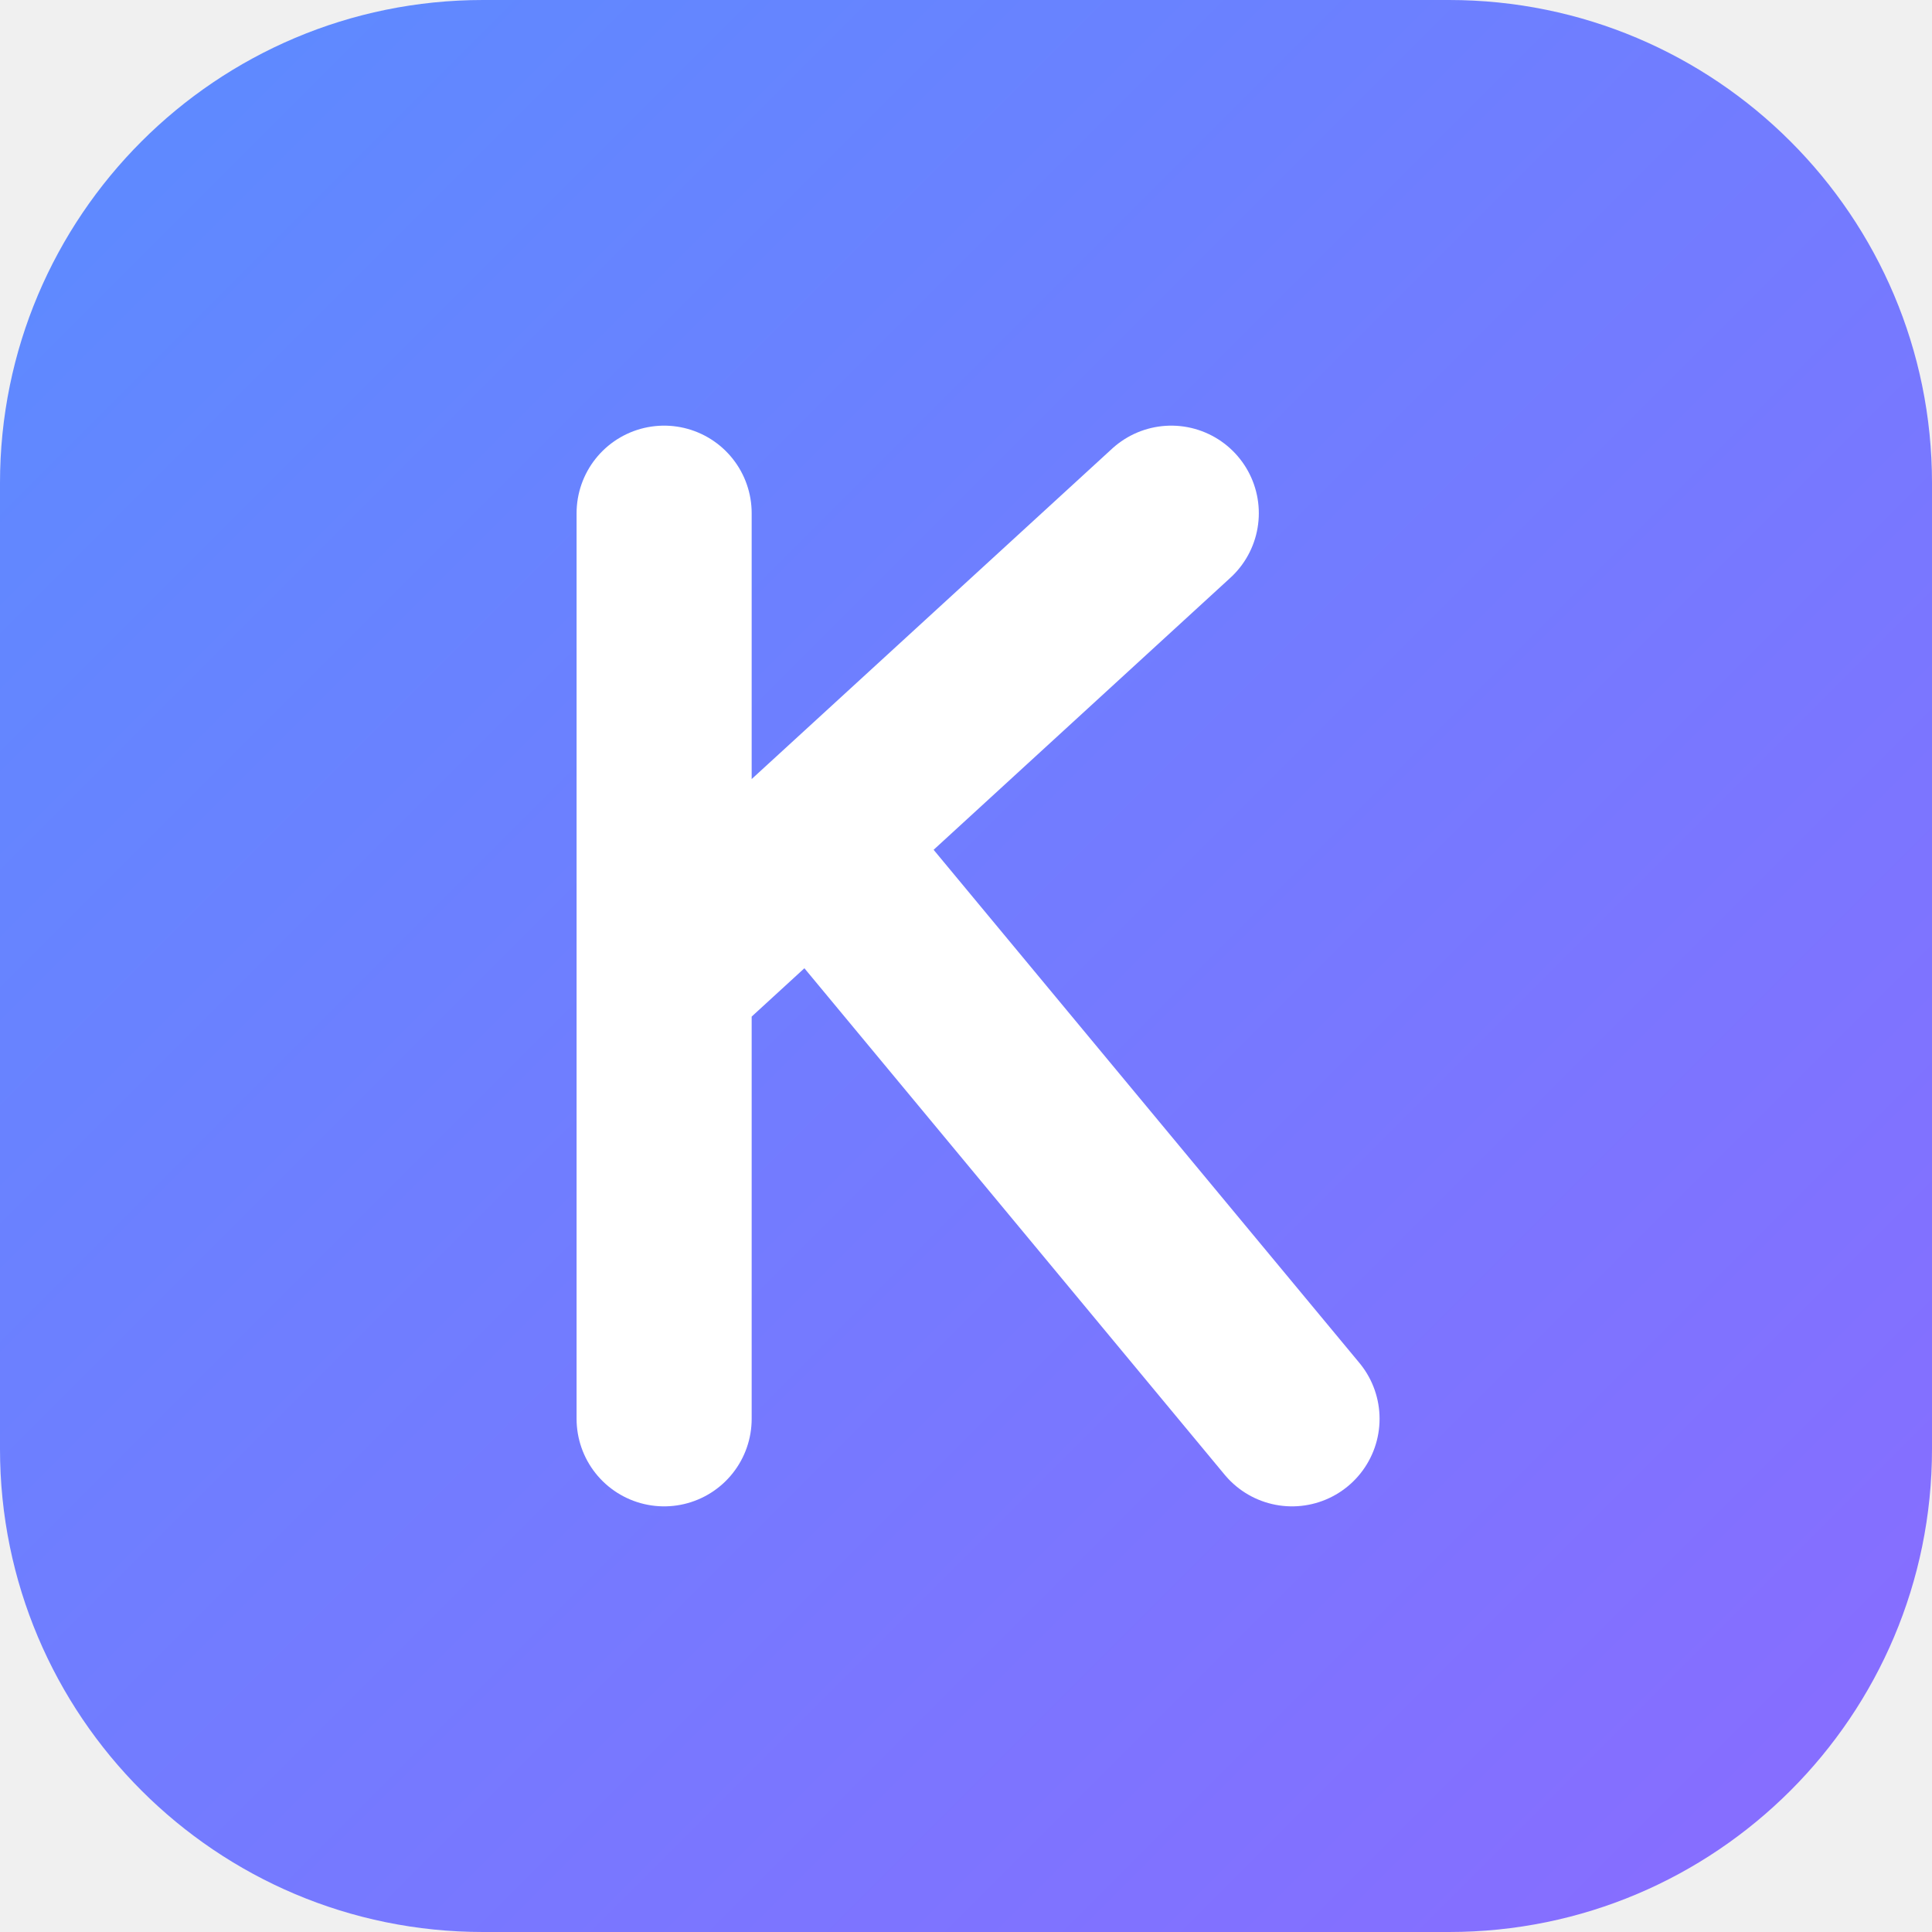
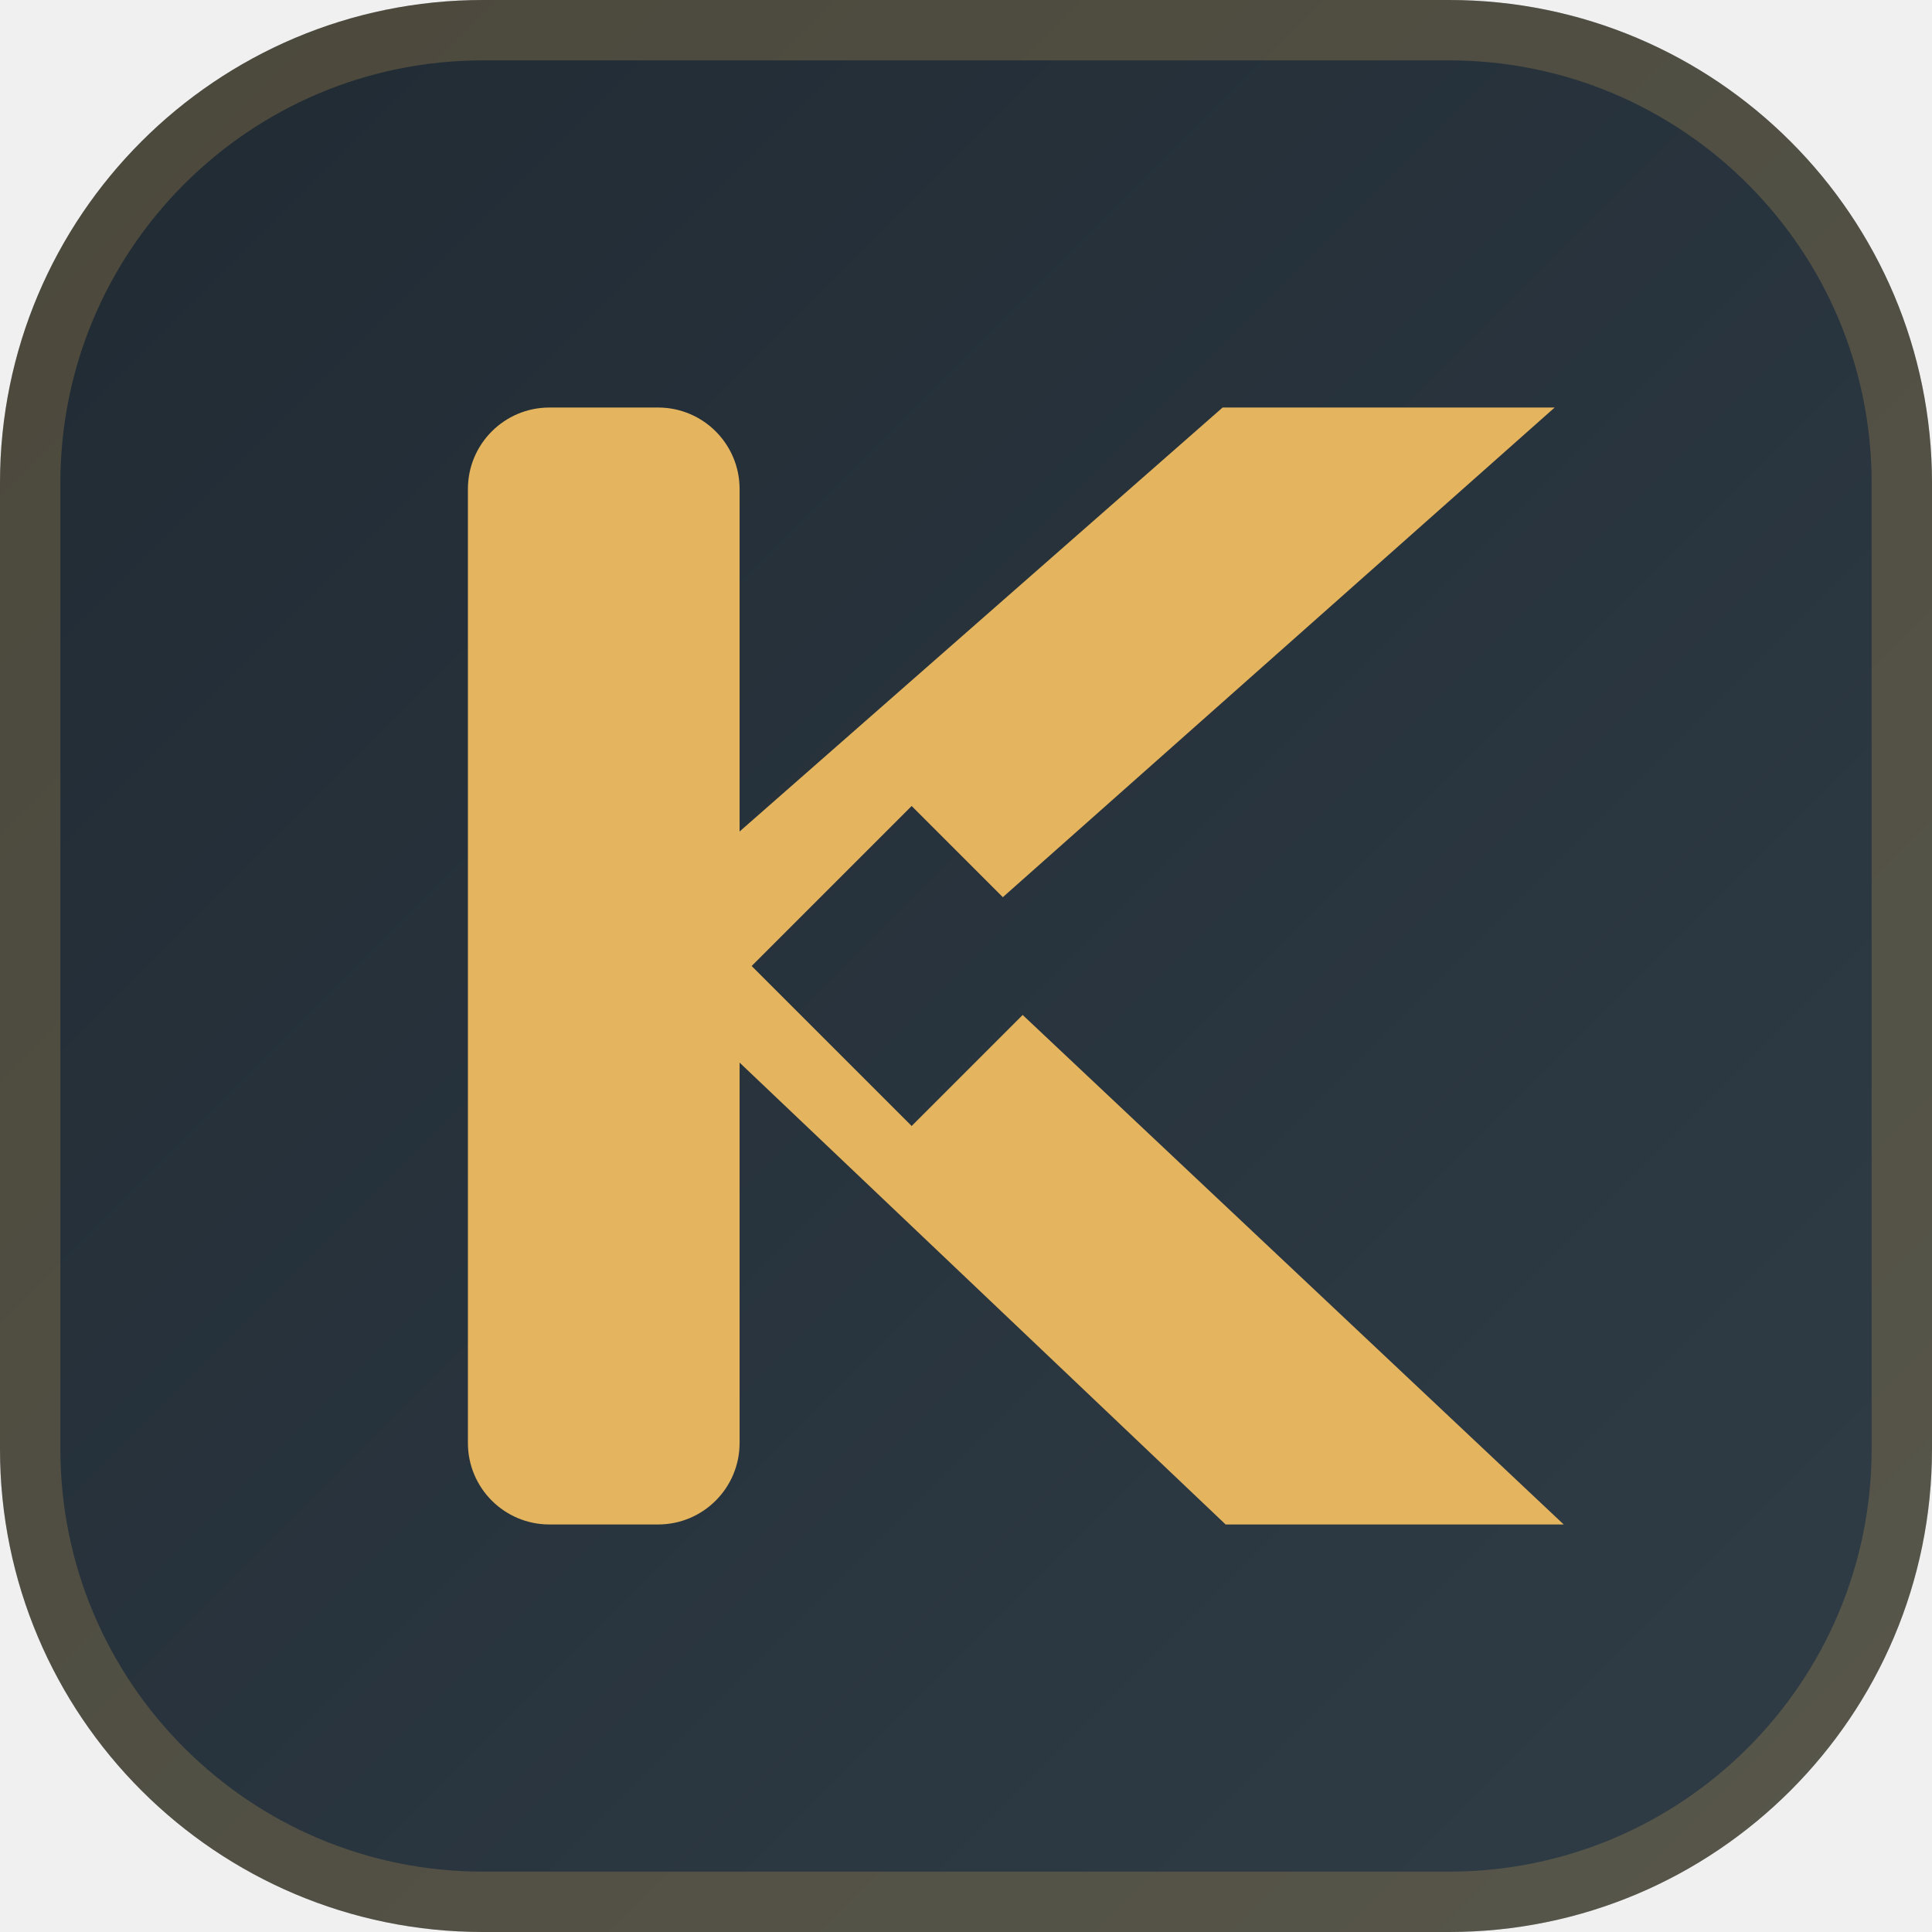
<svg xmlns="http://www.w3.org/2000/svg" viewBox="0 0 32 32" role="img" aria-label="KMS">
  <defs>
    <linearGradient id="g" x1="0" y1="0" x2="1" y2="1">
-       <stop offset="0" stop-color="#5b8cff" />
-       <stop offset="1" stop-color="#8a6bff" />
+       <stop offset="0" stop-color="#202a33" />
+       <stop offset="1" stop-color="#303d47" />
    </linearGradient>
+     <mask id="keyway" maskUnits="userSpaceOnUse" x="7" y="6" width="20" height="20">
+       <rect x="7" y="6" width="20" height="20" fill="#fff" />
+       <path d="m15.1 13.35 2.65 2.65-2.65 2.65L12.45 16l2.65-2.65Z" fill="#000" />
+     </mask>
  </defs>
  <rect width="32" height="32" rx="8" fill="url(#g)" />
-   <path d="M11 8.5v15M11 16.2l8.4-7.7M13.6 14.1L21.4 23.5" fill="none" stroke="#fff" stroke-width="2.9" stroke-linecap="round" stroke-linejoin="round" />
+   <rect x=".5" y=".5" width="31" height="31" rx="7.5" fill="none" stroke="#e4b45f" stroke-opacity=".22" />
+   <g mask="url(#keyway)" fill="#e4b45f">
+     <rect x="7.75" y="6.75" width="4.5" height="18.5" rx="1.35" />
+     <path d="m11.25 14.65 9-7.9h5.5L15.1 16.2h-3.85v-1.55Z" />
+     <path d="m14.75 14.75 11.15 10.5h-5.6l-9.05-8.6v-1.9h3.5Z" />
+   </g>
</svg>
